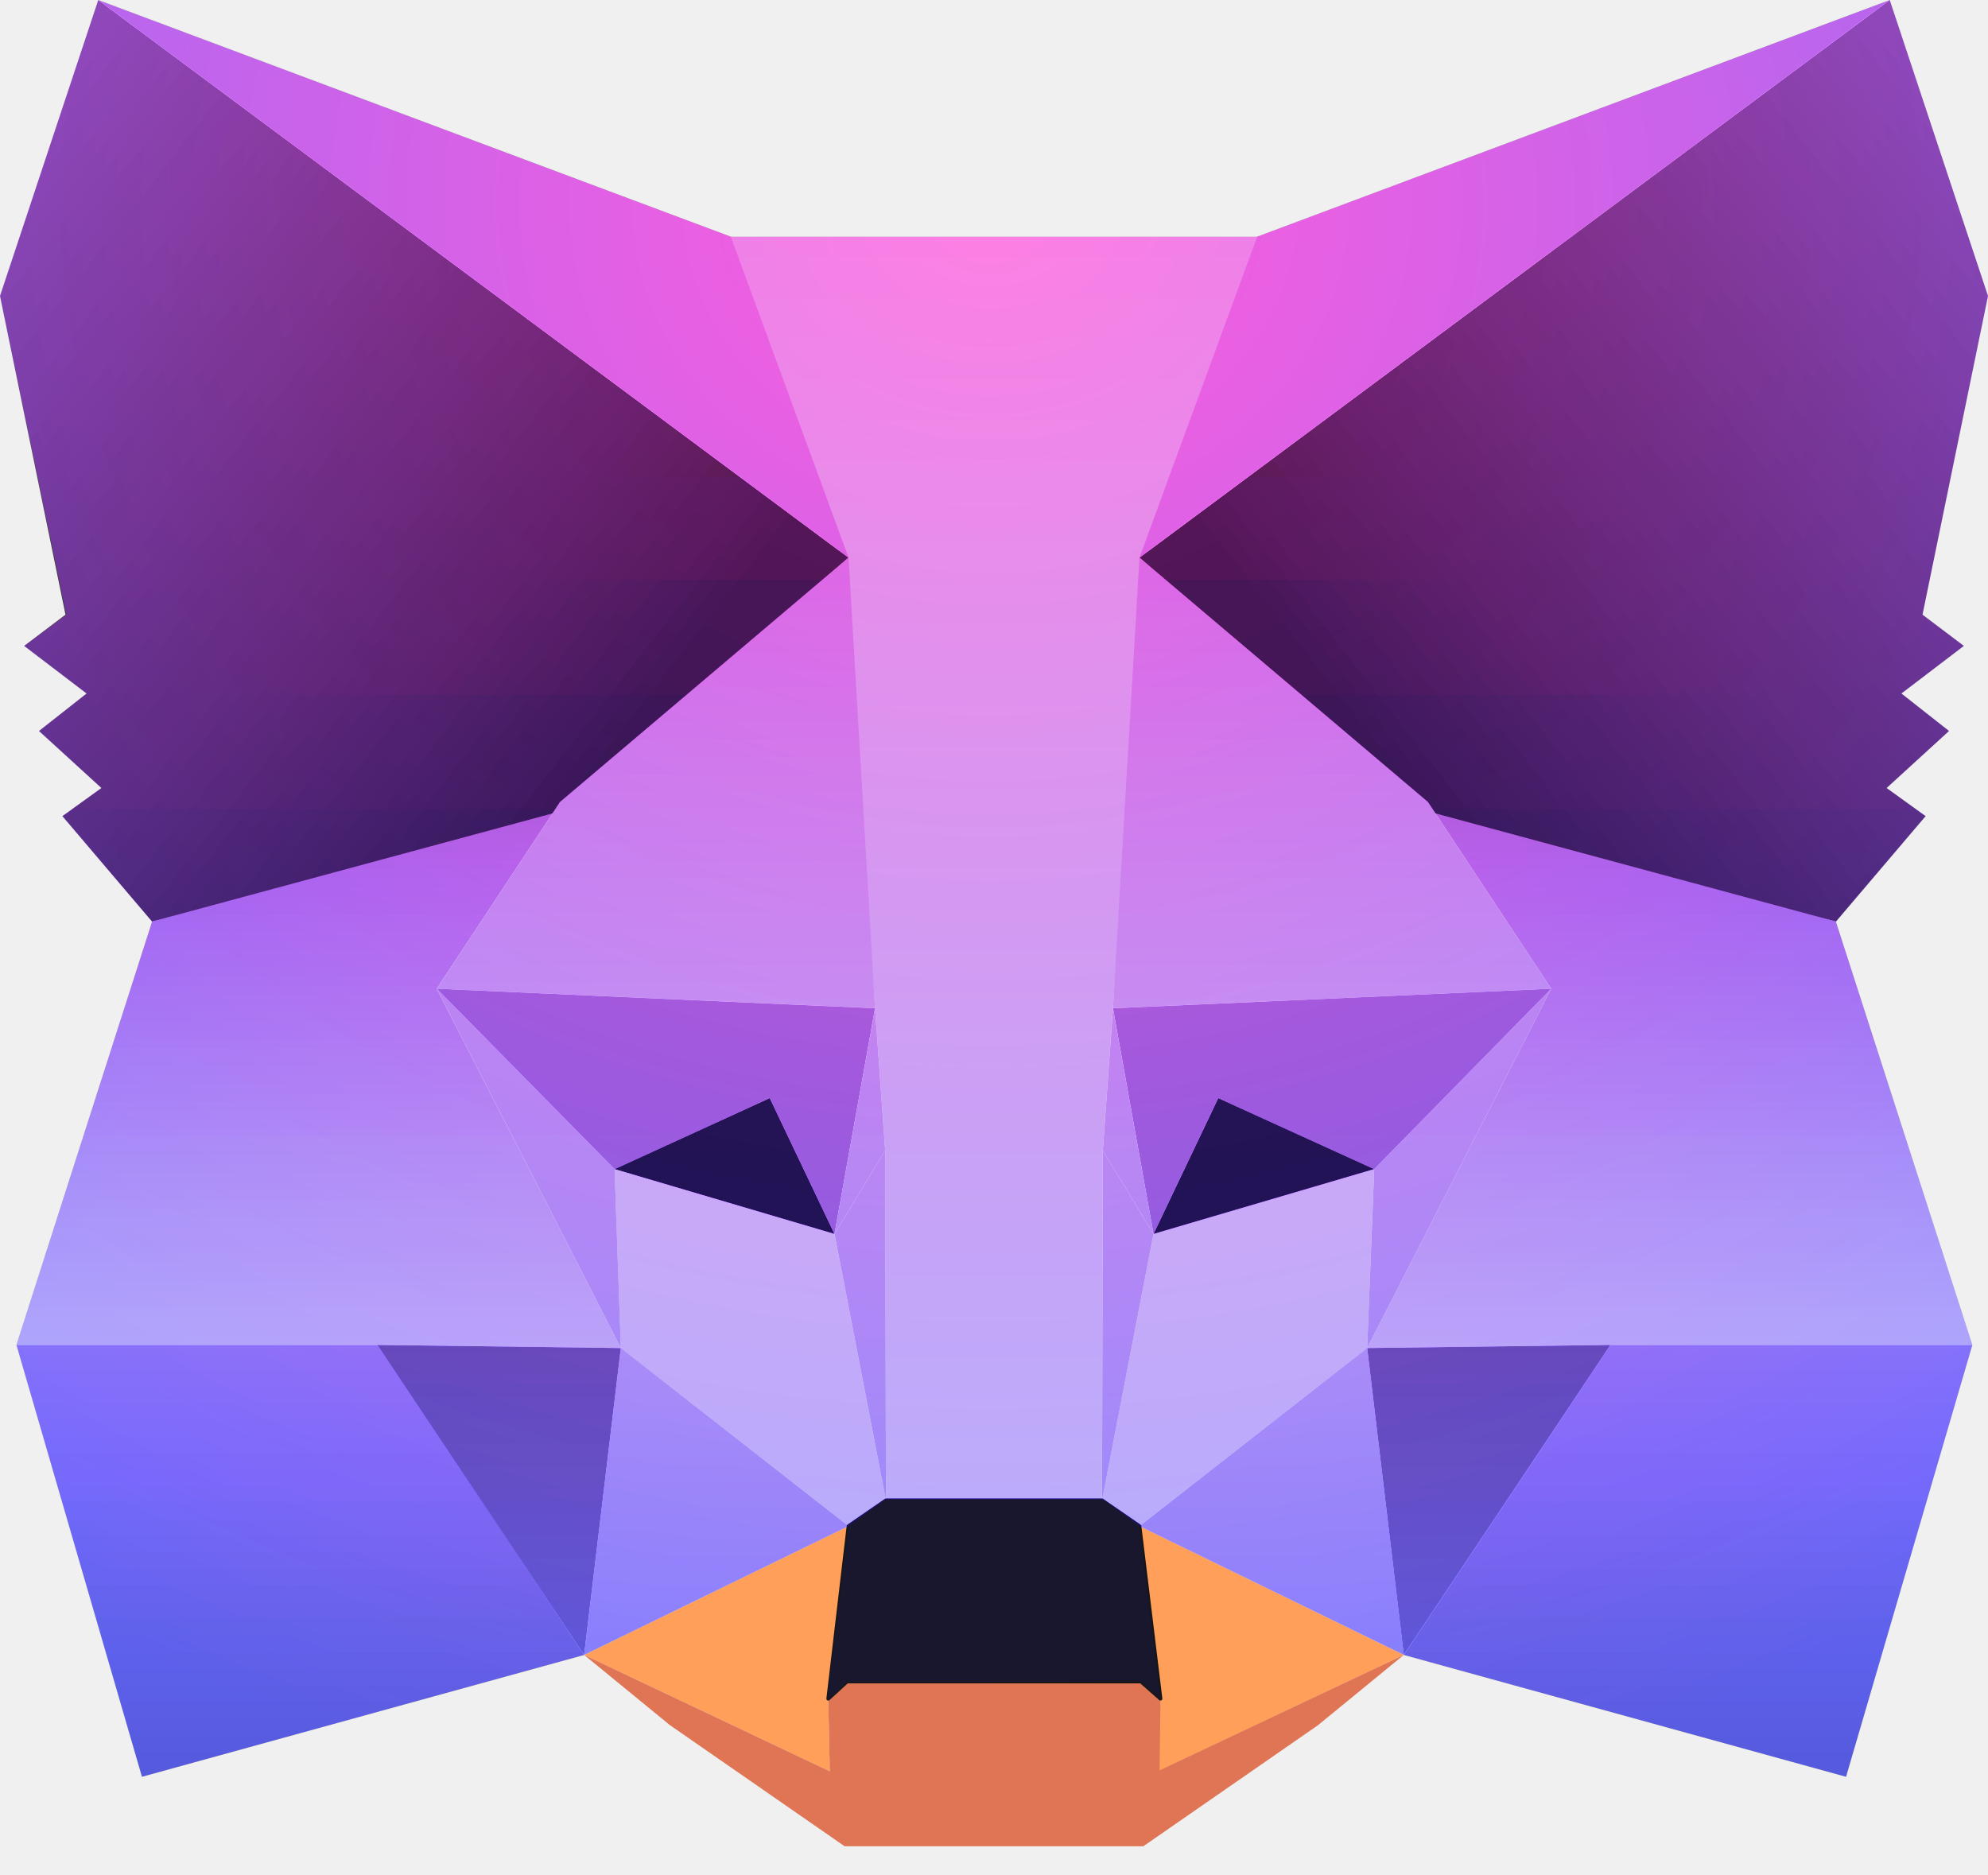
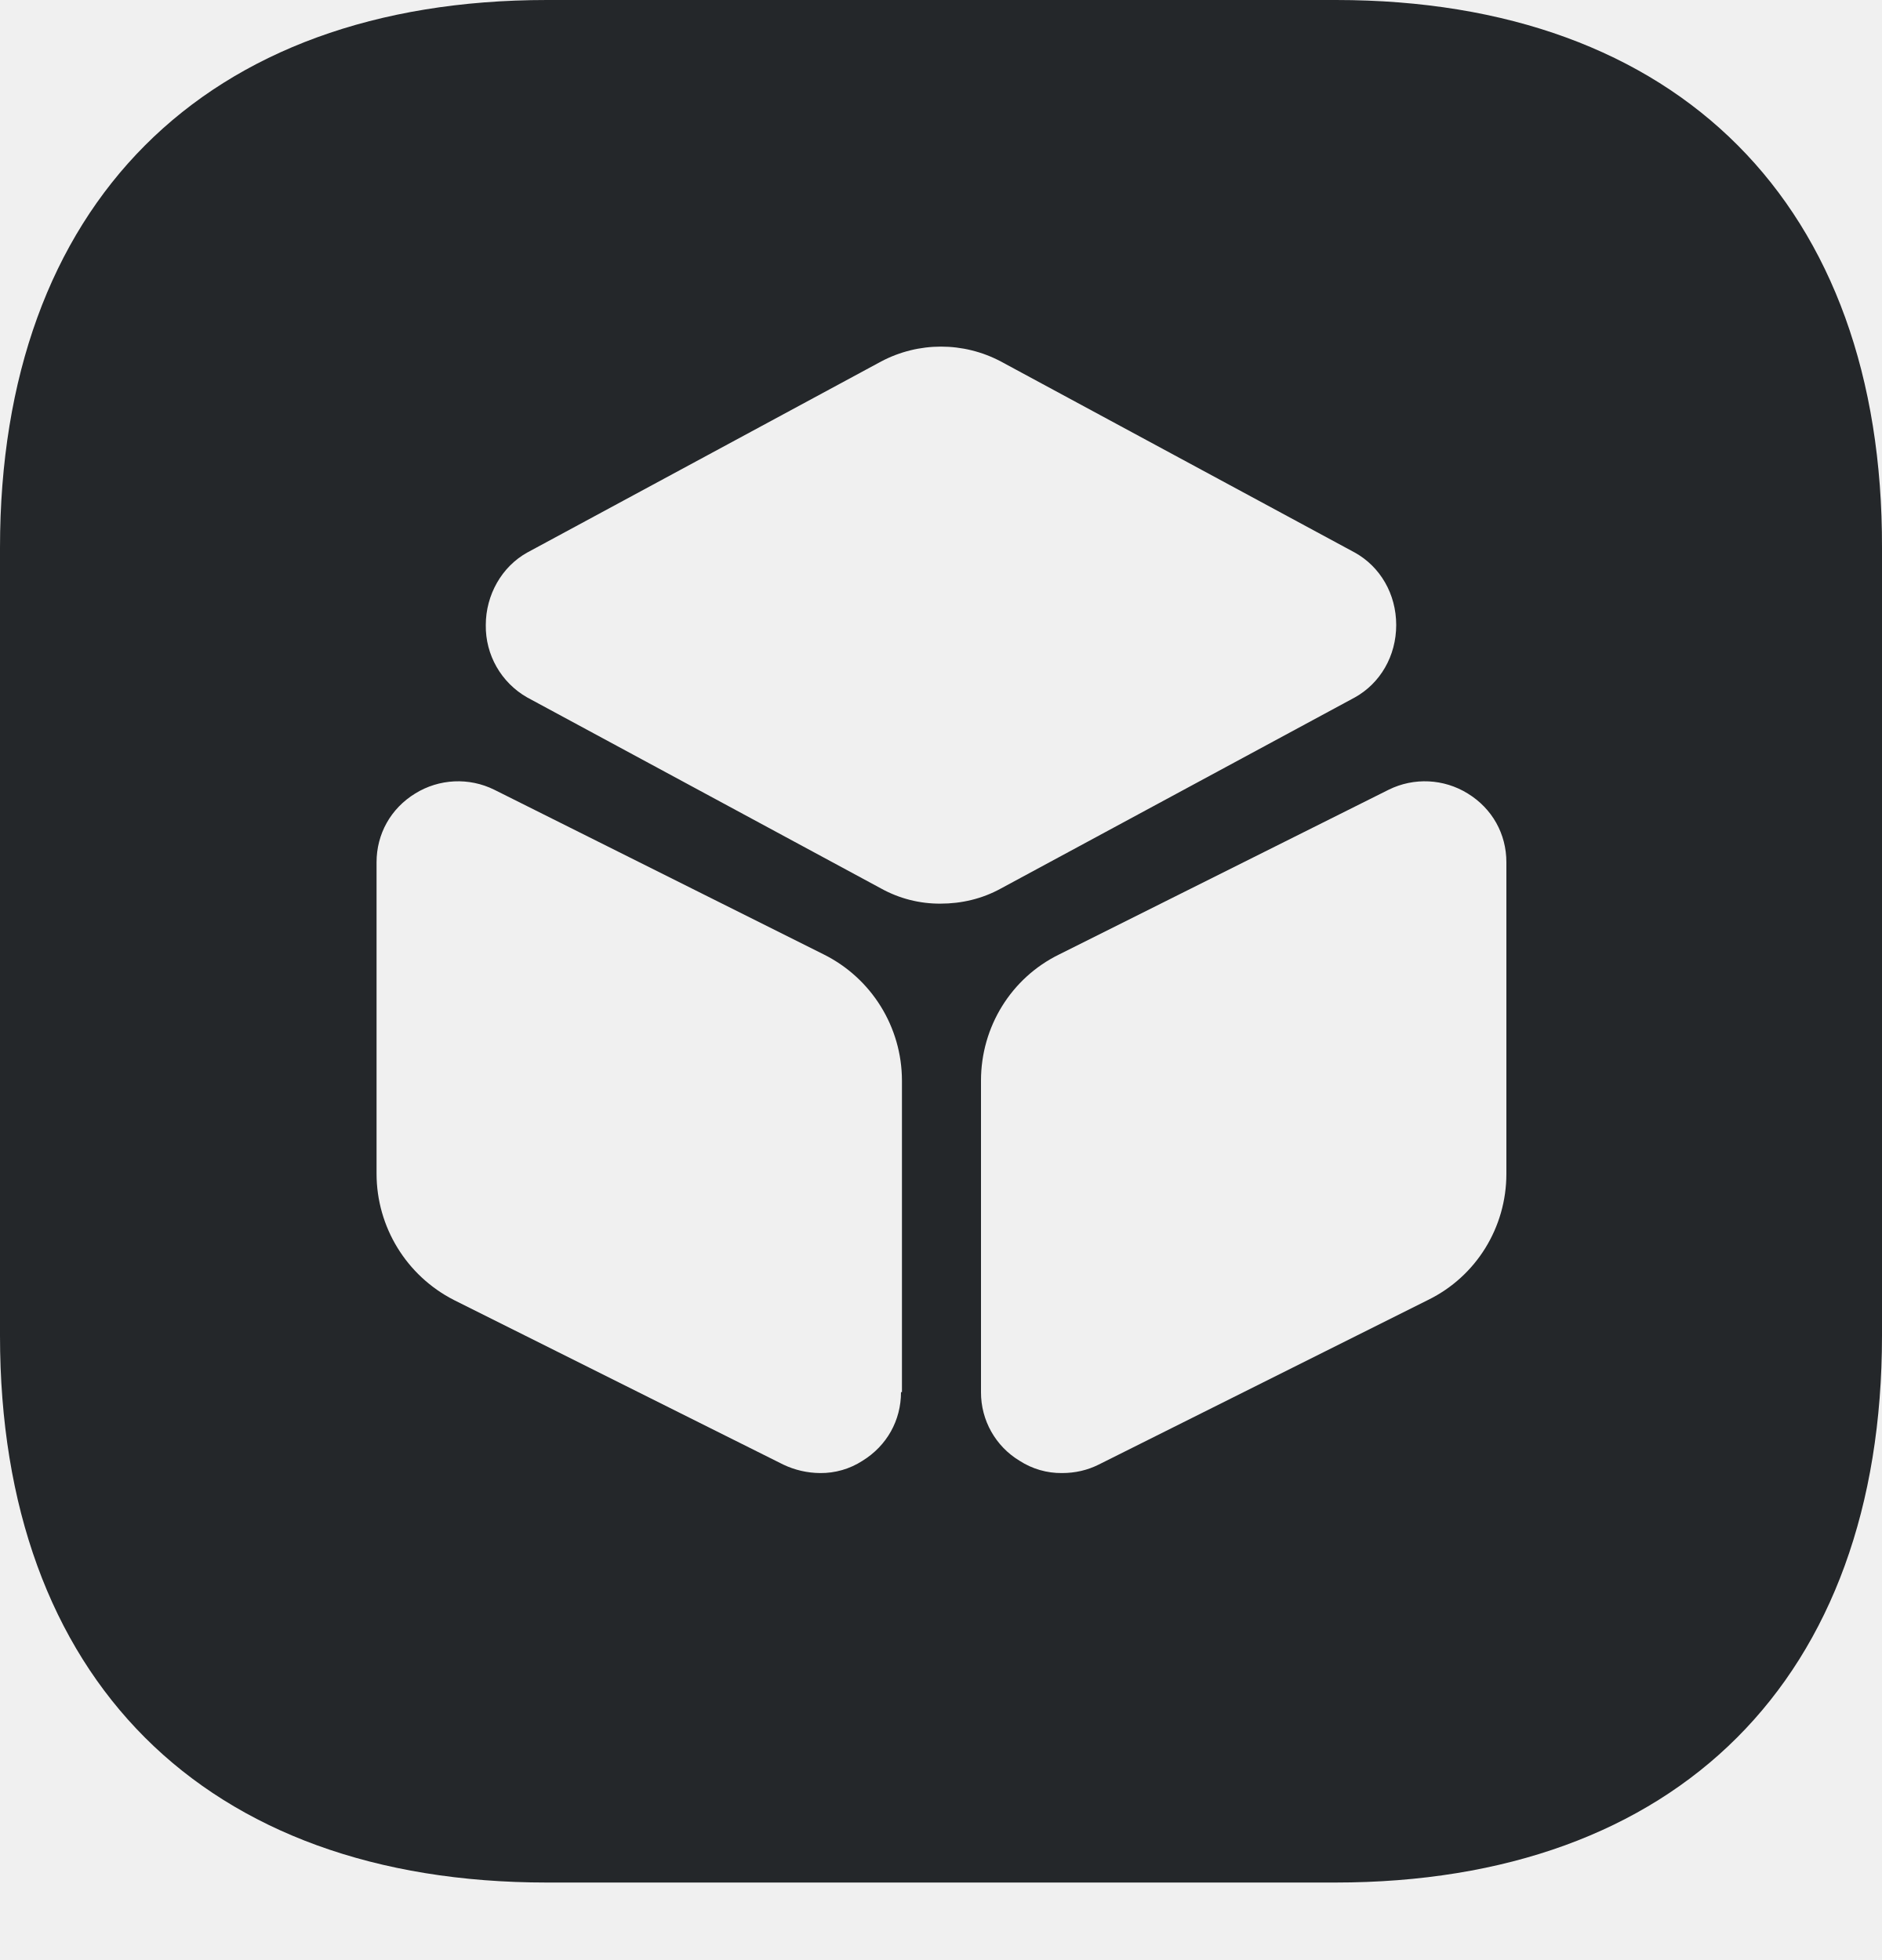
- <svg xmlns="http://www.w3.org/2000/svg" width="35" height="33" viewBox="0 0 35 33" fill="none">
-   <g clip-path="url(#clip0)">
-     <path d="M19.593 17.753L20.17 9.818L22.518 4.167H12.481L14.829 9.818L15.406 17.753L15.584 20.255L15.598 26.415H19.401L19.415 20.255L19.593 17.753Z" fill="url(#paint0_linear)" />
-     <path d="M32.322 16.226L25.141 14.122L27.31 17.408L24.07 23.734L28.354 23.679H34.725L32.322 16.226Z" fill="url(#paint1_linear)" />
-     <path d="M9.858 14.122L2.677 16.226L0.288 23.679H6.659L10.93 23.734L7.689 17.408L9.858 14.122Z" fill="url(#paint2_linear)" />
-     <path d="M20.308 21.726L19.401 26.415L20.06 26.869L24.07 23.734L24.193 20.585L20.308 21.726Z" fill="#ACACAC" />
-     <path d="M10.819 20.585L10.929 23.734L14.939 26.869L15.598 26.415L14.691 21.726L10.819 20.585Z" fill="#ACACAC" />
-     <path d="M33.847 10.822L35 5.211L33.27 0L20.061 9.818L24.99 14.245L32.323 16.226L33.902 14.369L33.215 13.874L34.314 12.87L33.476 12.21L34.575 11.372L33.847 10.822Z" fill="url(#paint3_linear)" />
-     <path d="M1.153 10.822L-0 5.211L1.73 0L14.939 9.818L10.01 14.245L2.677 16.226L1.098 14.369L1.785 13.874L0.686 12.87L1.524 12.21L0.425 11.372L1.153 10.822Z" fill="url(#paint4_linear)" />
-     <path d="M7.689 17.408L10.82 20.585L10.93 23.733L7.689 17.408Z" fill="#8D8D8D" />
-     <path d="M27.311 17.408L24.07 23.733L24.194 20.585L27.311 17.408Z" fill="#8D8D8D" />
-     <path d="M24.715 29.137L20.061 26.868L20.431 29.907L20.39 31.186L24.715 29.137Z" fill="#FF9F5A" />
-     <path d="M10.284 29.137L14.609 31.186L14.582 29.907L14.939 26.868L10.284 29.137Z" fill="#FF9F5A" />
-     <path d="M28.354 23.679L24.715 29.138L32.501 31.283L34.725 23.679H28.354Z" fill="url(#paint5_linear)" />
-     <path d="M0.289 23.679L2.499 31.283L10.285 29.138L6.66 23.679H0.289Z" fill="url(#paint6_linear)" />
-     <path d="M1.73 0L14.939 9.818L12.866 4.166L1.73 0Z" fill="#757575" />
-     <path d="M22.134 4.166L20.061 9.818L33.27 0L22.134 4.166Z" fill="#757575" />
-     <path d="M9.858 14.121L7.689 17.408L15.406 17.751L14.939 9.817L9.858 14.121Z" fill="url(#paint7_linear)" />
-     <path d="M25.141 14.121L20.061 9.817L19.594 17.751L27.311 17.408L25.141 14.121Z" fill="url(#paint8_linear)" />
-     <path d="M10.284 29.137L14.939 26.869L10.93 23.733L10.284 29.137Z" fill="url(#paint9_linear)" />
-     <path d="M20.061 26.869L24.716 29.137L24.07 23.733L20.061 26.869Z" fill="url(#paint10_linear)" />
-     <path d="M24.07 23.734L24.715 29.138L28.354 23.679L24.07 23.734Z" fill="url(#paint11_linear)" />
-     <path d="M10.93 23.734L10.284 29.138L6.646 23.679L10.93 23.734Z" fill="url(#paint12_linear)" />
-     <path d="M27.311 17.408L19.594 17.752L20.308 21.726L21.447 19.333L24.194 20.585L27.311 17.408Z" fill="#666666" />
-     <path d="M10.82 20.585L13.552 19.333L14.692 21.726L15.406 17.752L7.689 17.408L10.82 20.585Z" fill="#666666" />
-     <path d="M20.308 21.726L19.416 20.255L19.594 17.752L20.308 21.726Z" fill="#8D8D8D" />
-     <path d="M14.692 21.726L15.406 17.752L15.584 20.255L14.692 21.726Z" fill="#8D8D8D" />
-     <path d="M19.416 20.255L20.308 21.726L19.402 26.415L19.416 20.255Z" fill="#8D8D8D" />
-     <path d="M15.584 20.255L15.598 26.415L14.692 21.726L15.584 20.255Z" fill="#8D8D8D" />
-     <path d="M20.415 31.169L20.431 29.907L20.088 29.604H14.912L14.582 29.907L14.609 31.186L10.284 29.137L11.795 30.374L14.87 32.506H20.129L23.205 30.374L24.715 29.137L20.415 31.169Z" fill="#DF7554" />
-     <path d="M20.061 26.869L19.402 26.415H15.598L14.939 26.869L14.582 29.908L14.912 29.605H20.088L20.431 29.908L20.061 26.869Z" fill="#161616" stroke="#161616" stroke-width="0.066" stroke-miterlimit="10" stroke-linejoin="round" />
-     <path d="M21.448 19.333L20.308 21.726L24.194 20.584L21.448 19.333Z" fill="#161616" />
-     <path d="M13.552 19.333L14.692 21.726L10.82 20.584L13.552 19.333Z" fill="#161616" />
-     <path d="M33.901 14.369L33.215 13.874L34.313 12.87L33.476 12.21L34.574 11.372L33.847 10.822L35 5.211L33.27 0L22.134 4.166H12.866L1.73 0L0 5.211L1.167 10.822L0.426 11.372L1.524 12.21L0.687 12.87L1.785 13.874L1.098 14.369L2.678 16.226L0.288 23.678L2.499 31.282L10.284 29.137L14.939 26.869L14.559 29.943L14.912 29.619L20.088 29.605L20.431 29.907L20.061 26.869L24.716 29.137L32.501 31.282L34.725 23.678L32.322 16.226L33.901 14.369Z" fill="url(#paint13_linear)" fill-opacity="0.1" style="mix-blend-mode:color-dodge" />
-     <path d="M33.901 14.369L33.215 13.874L34.313 12.87L33.476 12.21L34.574 11.372L33.847 10.822L35 5.211L33.27 0L22.134 4.166H12.866L1.73 0L0 5.211L1.167 10.822L0.426 11.372L1.524 12.21L0.687 12.87L1.785 13.874L1.098 14.369L2.678 16.226L0.288 23.678L2.499 31.282L10.284 29.137L14.939 26.869L15.585 26.401H16.546H18.468H19.429L20.061 26.869L24.716 29.137L32.501 31.282L34.725 23.678L32.322 16.226L33.901 14.369Z" fill="url(#paint14_radial)" style="mix-blend-mode:overlay" />
-   </g>
-   <defs>
-     <linearGradient id="paint0_linear" x1="17.5" y1="4.167" x2="17.5" y2="26.415" gradientUnits="userSpaceOnUse">
-       <stop stop-color="#8F8F8F" />
-       <stop offset="1" stop-color="#AEAEAE" />
-     </linearGradient>
-     <linearGradient id="paint1_linear" x1="29.397" y1="14.122" x2="29.397" y2="23.734" gradientUnits="userSpaceOnUse">
-       <stop stop-color="#696969" />
-       <stop offset="1" stop-color="#A6A6A6" />
-     </linearGradient>
-     <linearGradient id="paint2_linear" x1="5.609" y1="14.122" x2="5.609" y2="23.734" gradientUnits="userSpaceOnUse">
-       <stop stop-color="#696969" />
-       <stop offset="1" stop-color="#A6A6A6" />
-     </linearGradient>
-     <linearGradient id="paint3_linear" x1="24.372" y1="13.476" x2="36.95" y2="3.661" gradientUnits="userSpaceOnUse">
-       <stop stop-color="#1B1B1B" />
-       <stop offset="1" stop-color="#565656" />
-     </linearGradient>
-     <linearGradient id="paint4_linear" x1="10.627" y1="13.476" x2="-1.95" y2="3.661" gradientUnits="userSpaceOnUse">
-       <stop stop-color="#1B1B1B" />
-       <stop offset="1" stop-color="#565656" />
-     </linearGradient>
-     <linearGradient id="paint5_linear" x1="29.72" y1="23.679" x2="29.72" y2="31.283" gradientUnits="userSpaceOnUse">
-       <stop stop-color="#787878" />
-       <stop offset="1" stop-color="#5E5E5E" />
-     </linearGradient>
-     <linearGradient id="paint6_linear" x1="5.287" y1="23.679" x2="5.287" y2="31.283" gradientUnits="userSpaceOnUse">
-       <stop stop-color="#787878" />
-       <stop offset="1" stop-color="#5E5E5E" />
-     </linearGradient>
-     <linearGradient id="paint7_linear" x1="11.547" y1="9.817" x2="11.547" y2="17.751" gradientUnits="userSpaceOnUse">
-       <stop stop-color="#7A7A7A" />
-       <stop offset="1" stop-color="#949494" />
-     </linearGradient>
-     <linearGradient id="paint8_linear" x1="23.452" y1="9.817" x2="23.452" y2="17.751" gradientUnits="userSpaceOnUse">
-       <stop stop-color="#7A7A7A" />
-       <stop offset="1" stop-color="#949494" />
-     </linearGradient>
-     <linearGradient id="paint9_linear" x1="12.612" y1="32.396" x2="12.612" y2="-3.335" gradientUnits="userSpaceOnUse">
-       <stop stop-color="#7A7C7D" />
-       <stop offset="1" stop-color="#CECECF" />
-     </linearGradient>
-     <linearGradient id="paint10_linear" x1="22.388" y1="32.396" x2="22.388" y2="-3.335" gradientUnits="userSpaceOnUse">
-       <stop stop-color="#7A7C7D" />
-       <stop offset="1" stop-color="#CECECF" />
-     </linearGradient>
-     <linearGradient id="paint11_linear" x1="26.212" y1="16.721" x2="26.212" y2="30.869" gradientUnits="userSpaceOnUse">
-       <stop stop-color="#3E3E3E" />
-       <stop offset="1" stop-color="#616161" />
-     </linearGradient>
-     <linearGradient id="paint12_linear" x1="8.788" y1="16.721" x2="8.788" y2="30.869" gradientUnits="userSpaceOnUse">
-       <stop stop-color="#3E3E3E" />
-       <stop offset="1" stop-color="#616161" />
-     </linearGradient>
-     <linearGradient id="paint13_linear" x1="17.438" y1="4.125" x2="17.438" y2="34.101" gradientUnits="userSpaceOnUse">
-       <stop stop-color="#FF60DC" />
-       <stop offset="1" stop-color="#6B71FF" />
-     </linearGradient>
-     <radialGradient id="paint14_radial" cx="0" cy="0" r="1" gradientUnits="userSpaceOnUse" gradientTransform="translate(17.4382 3.50637) rotate(90) scale(28.876 32.3077)">
-       <stop stop-color="#FF60DC" />
-       <stop offset="1" stop-color="#6B71FF" />
-     </radialGradient>
-     <clipPath id="clip0">
-       <rect width="35" height="32.575" fill="white" />
-     </clipPath>
-   </defs>
+ <svg xmlns="http://www.w3.org/2000/svg" width="24" height="25" fill="none">
+   <path d="M17.037 0H6.975C2.605 0 0 2.617 0 6.987v10.05c0 4.37 2.605 6.975 6.975 6.975h10.05c4.37 0 6.975-2.605 6.975-6.976V6.988C24.012 2.617 21.407 0 17.037 0ZM11.49 17.757c0 .36-.18.684-.492.876a.975.975 0 0 1-.54.156 1.11 1.11 0 0 1-.469-.108l-4.202-2.1a1.811 1.811 0 0 1-.985-1.61v-3.973c0-.36.18-.685.493-.877a1.04 1.04 0 0 1 1.008-.048l4.202 2.101a1.8 1.8 0 0 1 .997 1.609v3.974h-.012Zm-.252-6.423L6.723 8.896a1.045 1.045 0 0 1-.528-.924c0-.384.204-.744.528-.924l4.515-2.438a1.631 1.631 0 0 1 1.524 0l4.515 2.438c.324.18.528.528.528.924s-.204.744-.528.924l-4.515 2.438c-.24.132-.504.192-.768.192a1.54 1.54 0 0 1-.756-.192Zm7.972 3.638c0 .684-.385 1.308-.997 1.608l-4.202 2.101c-.144.072-.3.108-.468.108a.975.975 0 0 1-.54-.156 1.017 1.017 0 0 1-.493-.876v-3.974c0-.684.384-1.309.997-1.609l4.202-2.101a1.04 1.04 0 0 1 1.008.048c.313.192.493.516.493.877v3.974Z" fill="#24272A" />
</svg>
